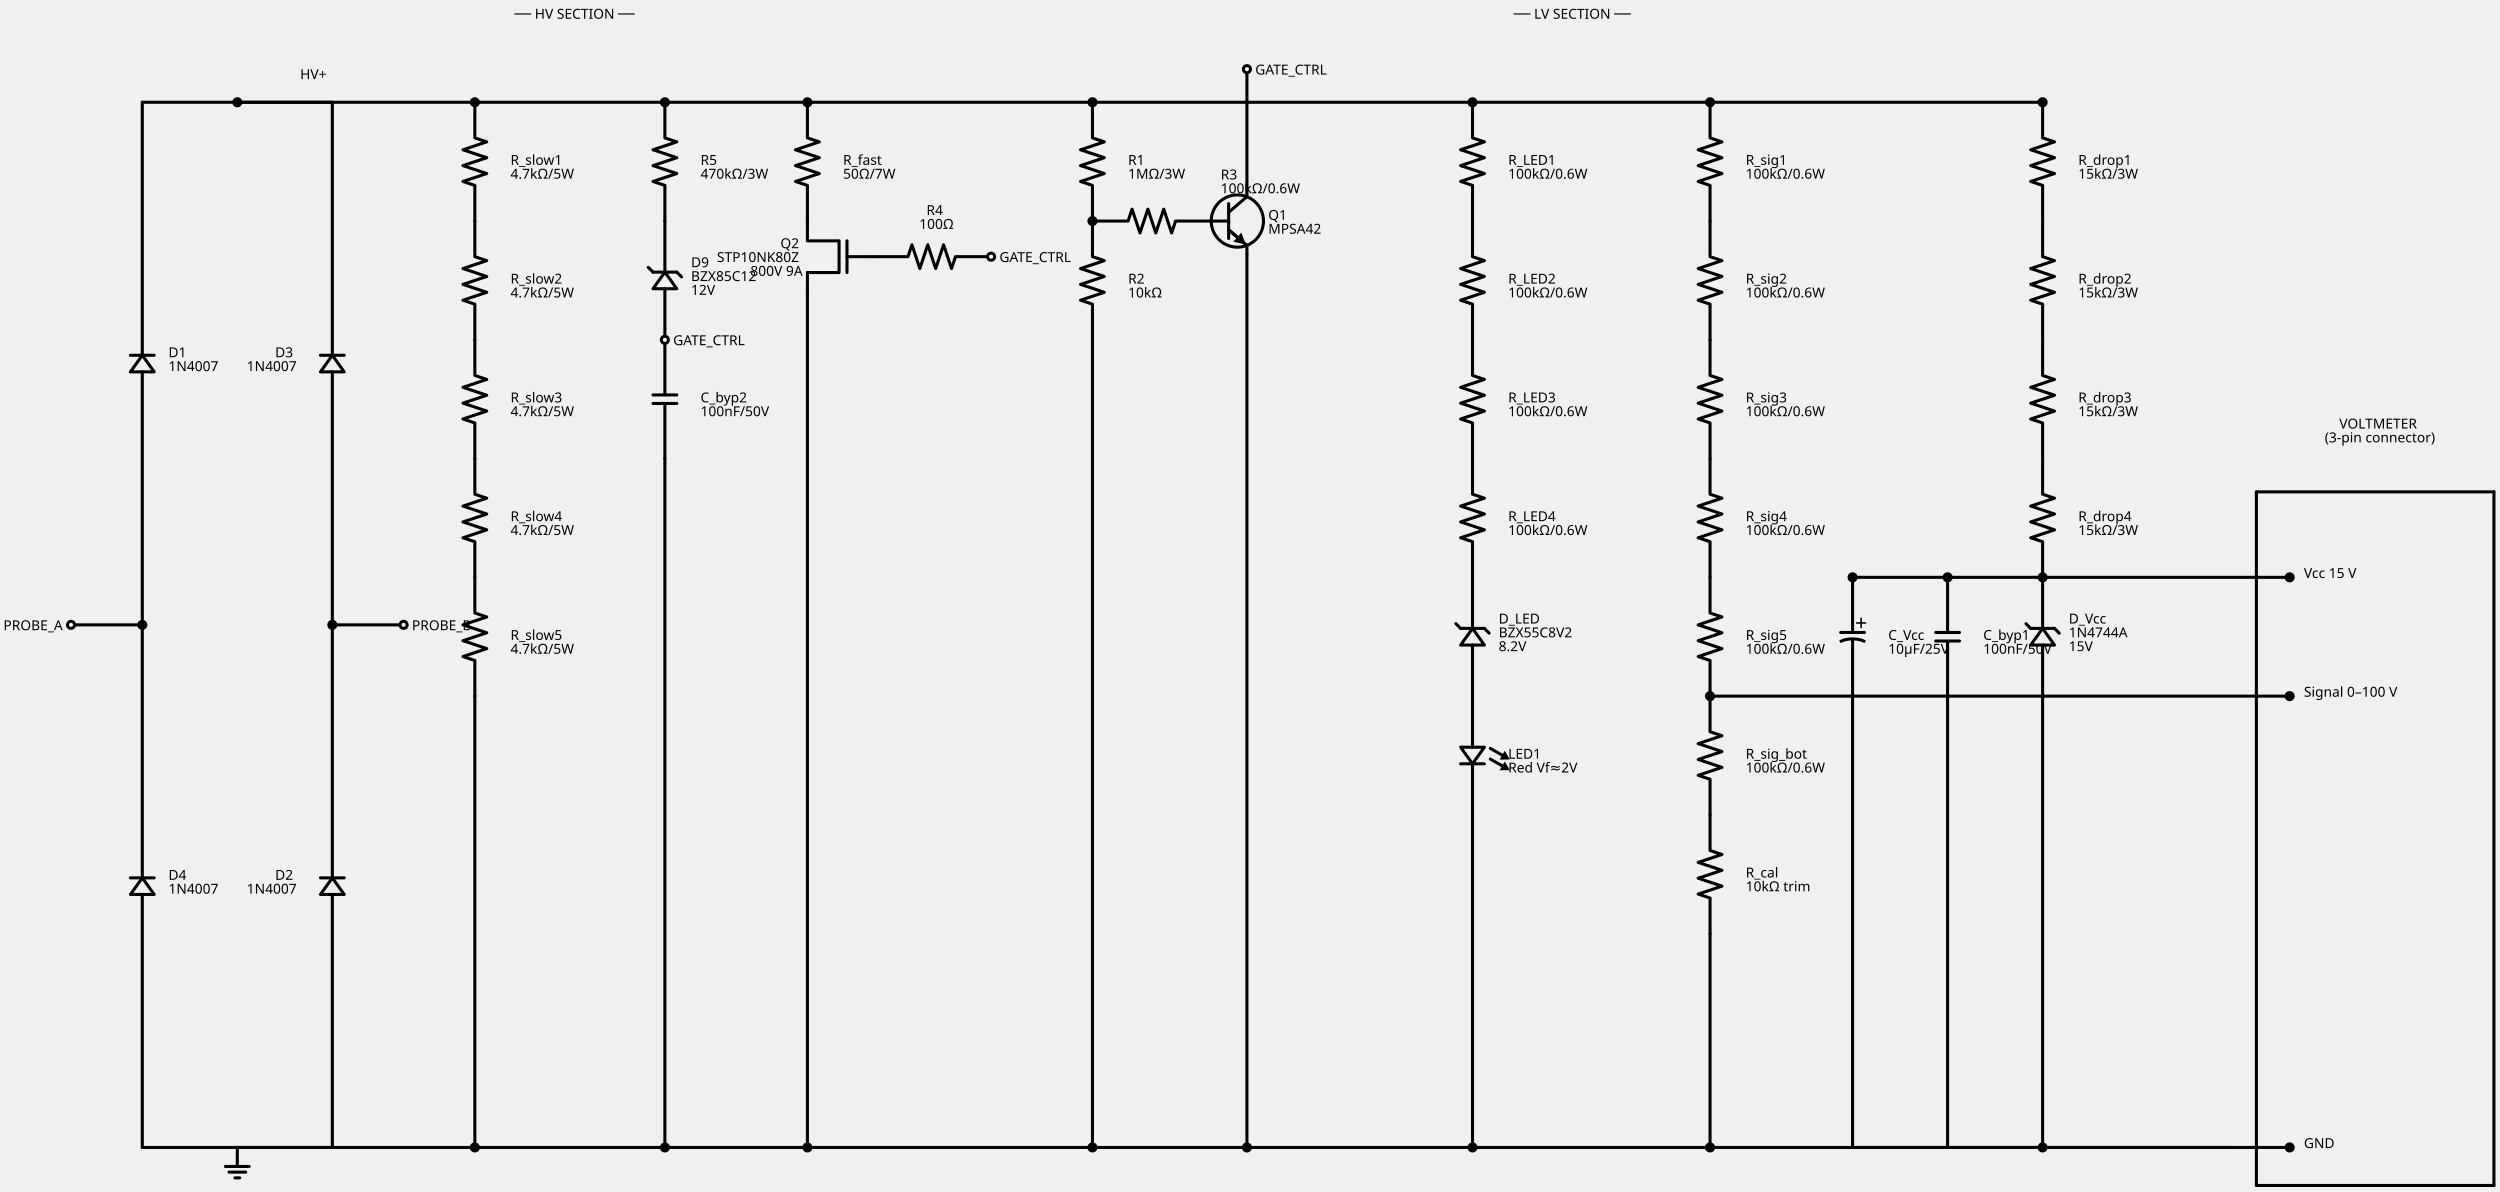
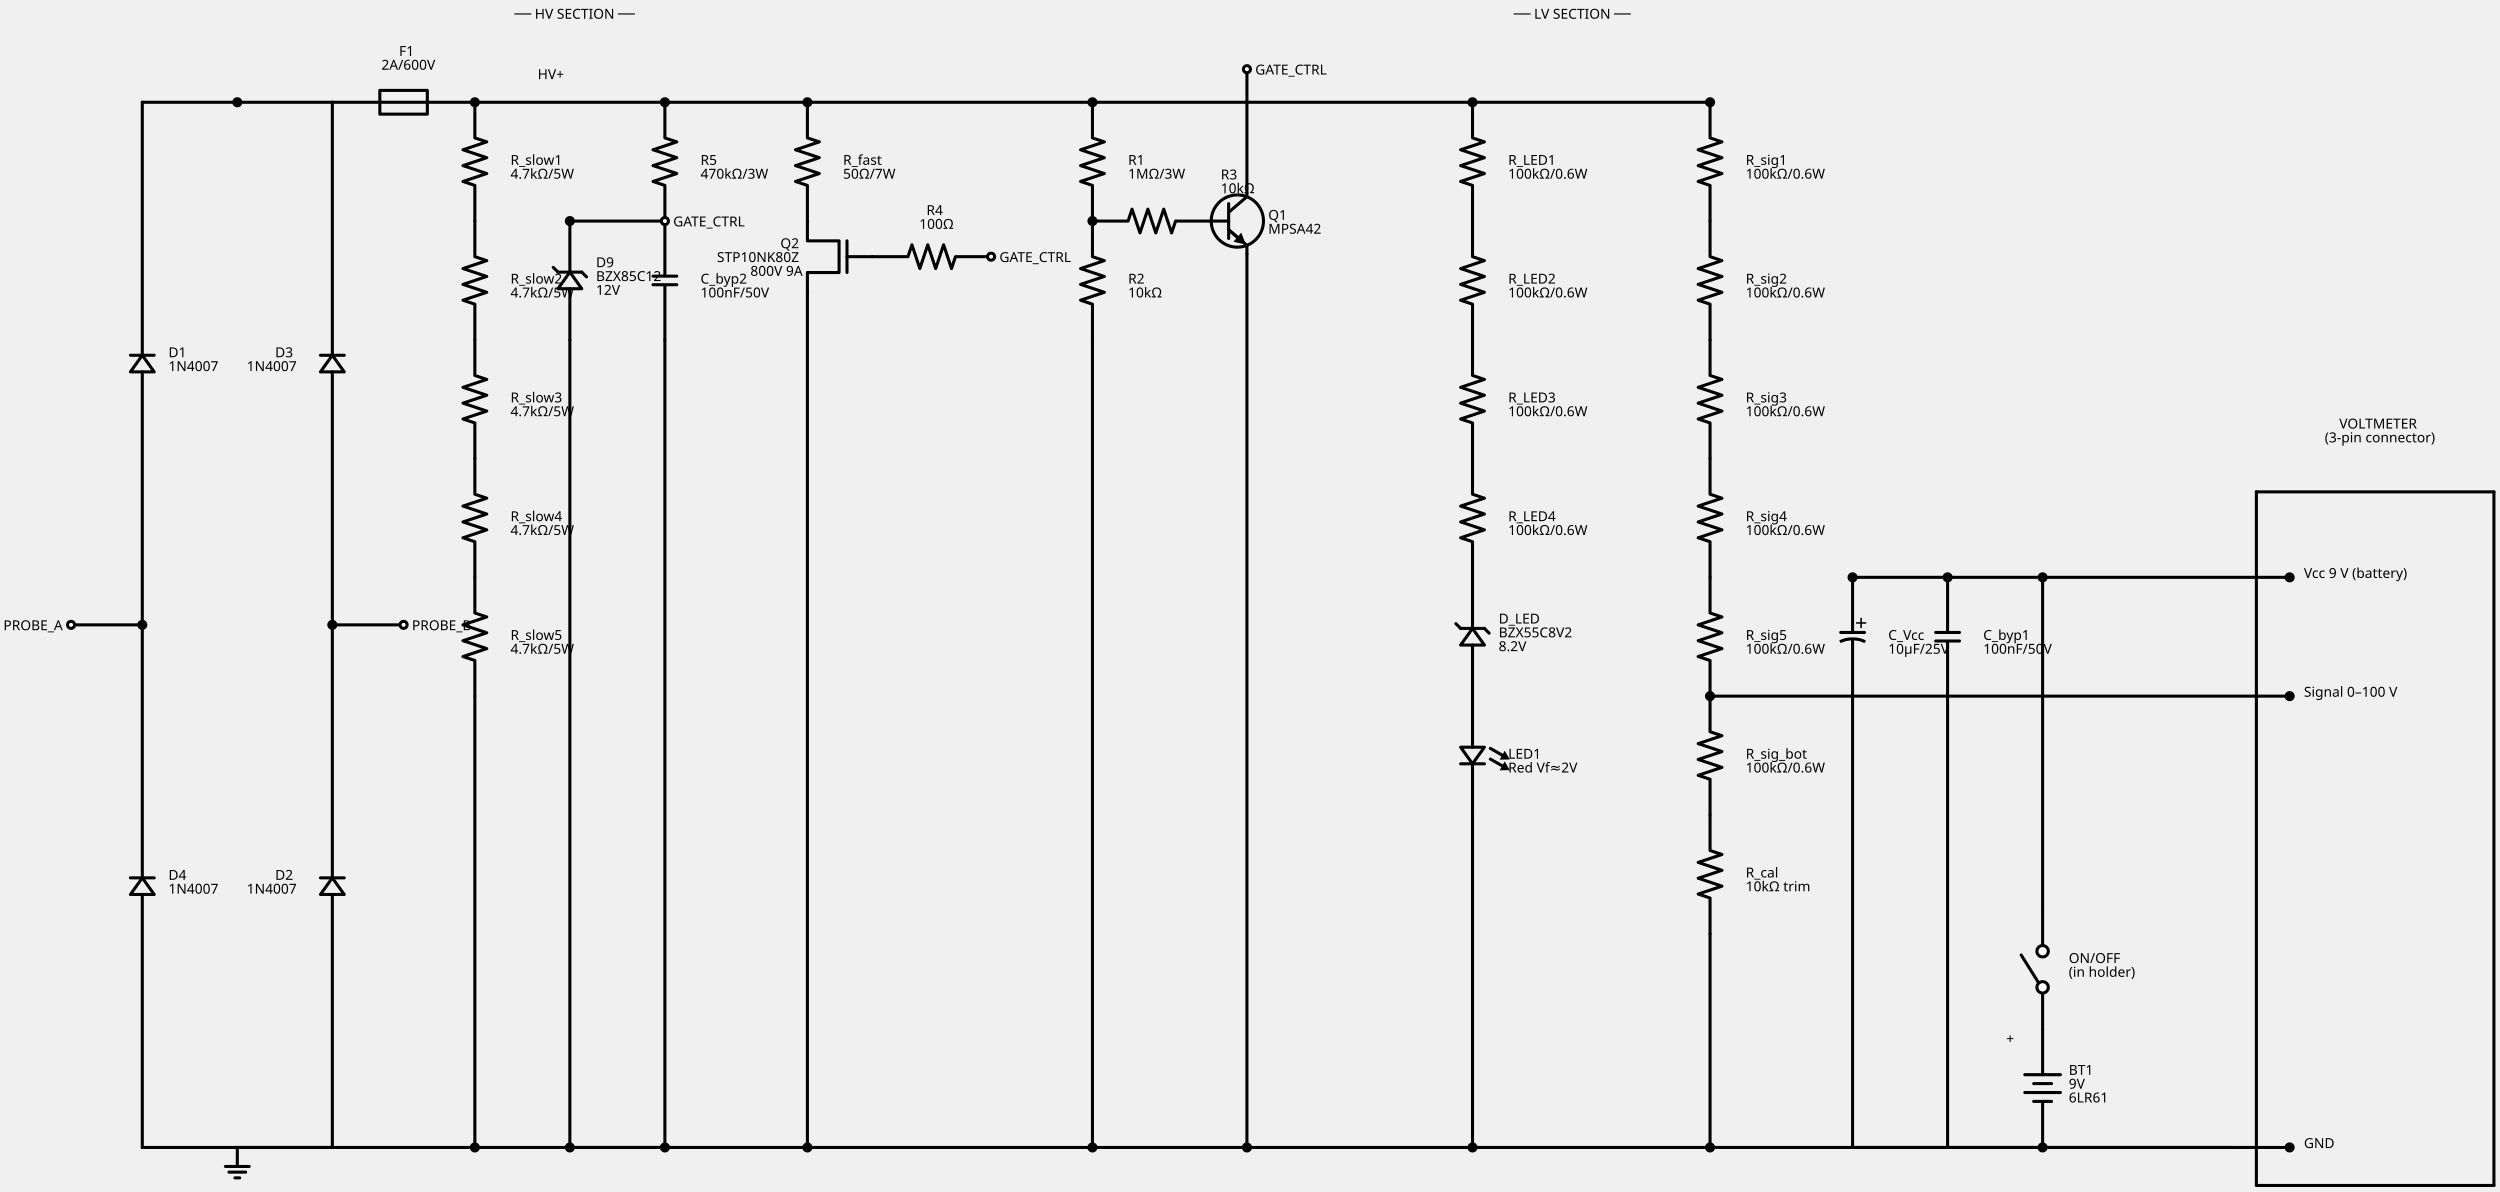
<svg xmlns="http://www.w3.org/2000/svg" xml:lang="en" height="776.494pt" width="1629.21pt" viewBox="-92.734 -747.77 1629.21 776.494">
  <polygon points="-7.74,-164.862 1.0758399665829583e-14,-175.698 7.74,-164.862 " style="stroke:black;fill:none;stroke-width:2.0;stroke-dasharray:-;stroke-linecap:round;stroke-linejoin:round;" />
  <polygon points="-7.74,-505.422 1.0758399665829583e-14,-516.258 7.74,-505.422 " style="stroke:black;fill:none;stroke-width:2.0;stroke-dasharray:-;stroke-linecap:round;stroke-linejoin:round;" />
  <polygon points="116.1,-164.862 123.84,-175.698 131.58,-164.862 " style="stroke:black;fill:none;stroke-width:2.0;stroke-dasharray:-;stroke-linecap:round;stroke-linejoin:round;" />
  <polygon points="116.1,-505.422 123.84,-516.258 131.58,-505.422 " style="stroke:black;fill:none;stroke-width:2.0;stroke-dasharray:-;stroke-linecap:round;stroke-linejoin:round;" />
-   <polygon points="332.82,-559.602 340.56,-570.438 348.3,-559.602 " style="stroke:black;fill:none;stroke-width:2.0;stroke-dasharray:-;stroke-linecap:round;stroke-linejoin:round;" />
+   <polygon points="270.9,-559.602 278.64,-570.438 286.38,-559.602 " style="stroke:black;fill:none;stroke-width:2.0;stroke-dasharray:-;stroke-linecap:round;stroke-linejoin:round;" />
  <circle cx="713.628" cy="-603.72" r="17.028" style="stroke:black;fill:none;stroke-width:2.0;stroke-dasharray:-;" />
  <polygon points="859.14,-327.402 866.88,-338.238 874.62,-327.402 " style="stroke:black;fill:none;stroke-width:2.0;stroke-dasharray:-;stroke-linecap:round;stroke-linejoin:round;" />
  <polygon points="874.62,-260.838 866.88,-250.002 859.14,-260.838 " style="stroke:black;fill:none;stroke-width:2.0;stroke-dasharray:-;stroke-linecap:round;stroke-linejoin:round;" />
-   <polygon points="1230.66,-327.402 1238.4,-338.238 1246.14,-327.402 " style="stroke:black;fill:none;stroke-width:2.0;stroke-dasharray:-;stroke-linecap:round;stroke-linejoin:round;" />
  <path d="M 1106.34 -329.45 a 4.18 9.675 -270 0 1 16.44 0.0" style="stroke:black;fill:none;stroke-width:2.0;stroke-dasharray:-;" />
  <path d="M 0.0,-0.0 L 1.0094886030051547e-14,-164.862 M -7.74,-175.698 L 7.74,-175.698 M 1.0758399665829583e-14,-175.698 L 2.0853285695881132e-14,-340.56" style="stroke:black;fill:none;stroke-width:2.0;stroke-dasharray:-;stroke-linecap:round;stroke-linejoin:round;" />
  <path d="M 0.0,-340.56 L 1.0094886030051547e-14,-505.422 M -7.74,-516.258 L 7.74,-516.258 M 1.0758399665829583e-14,-516.258 L 2.0853285695881132e-14,-681.12" style="stroke:black;fill:none;stroke-width:2.0;stroke-dasharray:-;stroke-linecap:round;stroke-linejoin:round;" />
  <path d="M 123.84,-0.0 L 123.84,-164.862 M 116.1,-175.698 L 131.58,-175.698 M 123.84,-175.698 L 123.84,-340.56" style="stroke:black;fill:none;stroke-width:2.0;stroke-dasharray:-;stroke-linecap:round;stroke-linejoin:round;" />
  <path d="M 123.84,-340.56 L 123.84,-505.422 M 116.1,-516.258 L 131.58,-516.258 M 123.84,-516.258 L 123.84,-681.12" style="stroke:black;fill:none;stroke-width:2.0;stroke-dasharray:-;stroke-linecap:round;stroke-linejoin:round;" />
  <path d="M 0.0,-340.56 L -23.22,-340.56 L -46.44,-340.56" style="stroke:black;fill:none;stroke-width:2.0;stroke-dasharray:-;stroke-linecap:round;stroke-linejoin:round;" />
  <path d="M 123.84,-340.56 L 147.06,-340.56 L 170.28,-340.56" style="stroke:black;fill:none;stroke-width:2.0;stroke-dasharray:-;stroke-linecap:round;stroke-linejoin:round;" />
  <path d="M 0.0,-681.12 L 61.92,-681.12 L 123.84,-681.12" style="stroke:black;fill:none;stroke-width:2.0;stroke-dasharray:-;stroke-linecap:round;stroke-linejoin:round;" />
  <path d="M 0.0,-0.0 L 61.92,-0.0 L 123.84,-0.0" style="stroke:black;fill:none;stroke-width:2.0;stroke-dasharray:-;stroke-linecap:round;stroke-linejoin:round;" />
  <path d="M 61.92,-0.0 L 61.92,12.384 L 54.18,12.384 L 69.66,12.384 M 56.502,16.099 L 67.338,16.099 M 60.372,19.814 L 63.468,19.814" style="stroke:black;fill:none;stroke-width:2.0;stroke-dasharray:-;stroke-linecap:round;stroke-linejoin:round;" />
-   <path d="M 61.92,-681.12 L 650.16,-681.12 L 1238.4,-681.12" style="stroke:black;fill:none;stroke-width:2.0;stroke-dasharray:-;stroke-linecap:round;stroke-linejoin:round;" />
+   <path d="M 123.84,-681.12 L 154.8,-681.12 L 154.8,-688.86 L 185.76,-688.86 L 185.76,-673.38 L 154.8,-673.38 L 154.8,-681.12 M 185.76,-681.12 L 216.72,-681.12" style="stroke:black;fill:none;stroke-width:2.0;stroke-dasharray:-;stroke-linecap:round;stroke-linejoin:round;" />
+   <path d="M 154.8,-681.12 L 185.76,-681.12" style="stroke:black;fill:none;stroke-width:2.0;stroke-dasharray:-;stroke-linecap:round;stroke-linejoin:round;" />
+   <path d="M 216.72,-681.12 L 619.2,-681.12 L 1021.68,-681.12" style="stroke:black;fill:none;stroke-width:2.0;stroke-dasharray:-;stroke-linecap:round;stroke-linejoin:round;" />
  <path d="M 61.92,-0.0 L 712.08,-0.0 L 1362.24,-0.0" style="stroke:black;fill:none;stroke-width:2.0;stroke-dasharray:-;stroke-linecap:round;stroke-linejoin:round;" />
  <path d="M 216.72,-681.12 L 216.72,-657.9 L 224.46,-655.32 L 208.98,-650.16 L 224.46,-645.0 L 208.98,-639.84 L 224.46,-634.68 L 208.98,-629.52 L 216.72,-626.94 L 216.72,-603.72" style="stroke:black;fill:none;stroke-width:2.0;stroke-dasharray:-;stroke-linecap:round;stroke-linejoin:round;" />
  <path d="M 216.72,-603.72 L 216.72,-580.5 L 224.46,-577.92 L 208.98,-572.76 L 224.46,-567.6 L 208.98,-562.44 L 224.46,-557.28 L 208.98,-552.12 L 216.72,-549.54 L 216.72,-526.32" style="stroke:black;fill:none;stroke-width:2.0;stroke-dasharray:-;stroke-linecap:round;stroke-linejoin:round;" />
  <path d="M 216.72,-526.32 L 216.72,-503.1 L 224.46,-500.52 L 208.98,-495.36 L 224.46,-490.2 L 208.98,-485.04 L 224.46,-479.88 L 208.98,-474.72 L 216.72,-472.14 L 216.72,-448.92" style="stroke:black;fill:none;stroke-width:2.0;stroke-dasharray:-;stroke-linecap:round;stroke-linejoin:round;" />
  <path d="M 216.72,-448.92 L 216.72,-425.7 L 224.46,-423.12 L 208.98,-417.96 L 224.46,-412.8 L 208.98,-407.64 L 224.46,-402.48 L 208.98,-397.32 L 216.72,-394.74 L 216.72,-371.52" style="stroke:black;fill:none;stroke-width:2.0;stroke-dasharray:-;stroke-linecap:round;stroke-linejoin:round;" />
  <path d="M 216.72,-371.52 L 216.72,-348.3 L 224.46,-345.72 L 208.98,-340.56 L 224.46,-335.4 L 208.98,-330.24 L 224.46,-325.08 L 208.98,-319.92 L 216.72,-317.34 L 216.72,-294.12" style="stroke:black;fill:none;stroke-width:2.0;stroke-dasharray:-;stroke-linecap:round;stroke-linejoin:round;" />
  <path d="M 216.72,-294.12 L 216.72,-147.06 L 216.72,-0.0" style="stroke:black;fill:none;stroke-width:2.0;stroke-dasharray:-;stroke-linecap:round;stroke-linejoin:round;" />
  <path d="M 340.56,-681.12 L 340.56,-657.9 L 348.3,-655.32 L 332.82,-650.16 L 348.3,-645.0 L 332.82,-639.84 L 348.3,-634.68 L 332.82,-629.52 L 340.56,-626.94 L 340.56,-603.72" style="stroke:black;fill:none;stroke-width:2.0;stroke-dasharray:-;stroke-linecap:round;stroke-linejoin:round;" />
-   <path d="M 340.56,-526.32 L 340.56,-559.602 M 332.82,-570.438 L 348.3,-570.438 M 340.56,-570.438 L 340.56,-603.72" style="stroke:black;fill:none;stroke-width:2.0;stroke-dasharray:-;stroke-linecap:round;stroke-linejoin:round;" />
-   <path d="M 332.82,-570.438 L 329.724,-573.534" style="stroke:black;fill:none;stroke-width:2.0;stroke-dasharray:-;stroke-linecap:round;stroke-linejoin:round;" />
-   <path d="M 348.3,-570.438 L 351.396,-567.342" style="stroke:black;fill:none;stroke-width:2.0;stroke-dasharray:-;stroke-linecap:round;stroke-linejoin:round;" />
-   <path d="M 340.56,-526.32 L 340.56,-490.406 M 348.3,-490.406 L 332.82,-490.406 M 348.3,-484.834 L 332.82,-484.834 M 340.56,-484.834 L 340.56,-448.92" style="stroke:black;fill:none;stroke-width:2.0;stroke-dasharray:-;stroke-linecap:round;stroke-linejoin:round;" />
-   <path d="M 340.56,-448.92 L 340.56,-224.46 L 340.56,-0.0" style="stroke:black;fill:none;stroke-width:2.0;stroke-dasharray:-;stroke-linecap:round;stroke-linejoin:round;" />
+   <path d="M 340.56,-603.72 L 309.6,-603.72 L 278.64,-603.72" style="stroke:black;fill:none;stroke-width:2.0;stroke-dasharray:-;stroke-linecap:round;stroke-linejoin:round;" />
+   <path d="M 278.64,-526.32 L 278.64,-559.602 M 270.9,-570.438 L 286.38,-570.438 M 278.64,-570.438 L 278.64,-603.72" style="stroke:black;fill:none;stroke-width:2.0;stroke-dasharray:-;stroke-linecap:round;stroke-linejoin:round;" />
+   <path d="M 270.9,-570.438 L 267.804,-573.534" style="stroke:black;fill:none;stroke-width:2.0;stroke-dasharray:-;stroke-linecap:round;stroke-linejoin:round;" />
+   <path d="M 286.38,-570.438 L 289.476,-567.342" style="stroke:black;fill:none;stroke-width:2.0;stroke-dasharray:-;stroke-linecap:round;stroke-linejoin:round;" />
+   <path d="M 278.64,-526.32 L 278.64,-263.16 L 278.64,-0.0" style="stroke:black;fill:none;stroke-width:2.0;stroke-dasharray:-;stroke-linecap:round;stroke-linejoin:round;" />
+   <path d="M 340.56,-603.72 L 340.56,-567.806 M 348.3,-567.806 L 332.82,-567.806 M 348.3,-562.234 L 332.82,-562.234 M 340.56,-562.234 L 340.56,-526.32" style="stroke:black;fill:none;stroke-width:2.0;stroke-dasharray:-;stroke-linecap:round;stroke-linejoin:round;" />
+   <path d="M 340.56,-526.32 L 340.56,-263.16 L 340.56,-0.0" style="stroke:black;fill:none;stroke-width:2.0;stroke-dasharray:-;stroke-linecap:round;stroke-linejoin:round;" />
+   <path d="M 278.64,-0.0 L 309.6,-0.0 L 340.56,-0.0" style="stroke:black;fill:none;stroke-width:2.0;stroke-dasharray:-;stroke-linecap:round;stroke-linejoin:round;" />
  <path d="M 433.44,-681.12 L 433.44,-657.9 L 441.18,-655.32 L 425.7,-650.16 L 441.18,-645.0 L 425.7,-639.84 L 441.18,-634.68 L 425.7,-629.52 L 433.44,-626.94 L 433.44,-603.72" style="stroke:black;fill:none;stroke-width:2.0;stroke-dasharray:-;stroke-linecap:round;stroke-linejoin:round;" />
  <path d="M 433.44,-603.72 L 433.44,-590.82 L 454.08,-590.82 L 454.08,-570.18 L 433.44,-570.18 L 433.44,-557.28" style="stroke:black;fill:none;stroke-width:2.0;stroke-dasharray:-;stroke-linecap:round;stroke-linejoin:round;" />
  <path d="M 459.24,-590.82 L 459.24,-570.18" style="stroke:black;fill:none;stroke-width:2.0;stroke-dasharray:-;stroke-linecap:round;stroke-linejoin:round;" />
  <path d="M 459.24,-580.5 L 475.752,-580.5" style="stroke:black;fill:none;stroke-width:2.0;stroke-dasharray:-;stroke-linecap:round;stroke-linejoin:round;" />
  <path d="M 433.44,-557.28 L 433.44,-278.64 L 433.44,-0.0" style="stroke:black;fill:none;stroke-width:2.0;stroke-dasharray:-;stroke-linecap:round;stroke-linejoin:round;" />
  <path d="M 475.752,-580.5 L 498.972,-580.5 L 501.552,-588.24 L 506.712,-572.76 L 511.872,-588.24 L 517.032,-572.76 L 522.192,-588.24 L 527.352,-572.76 L 529.932,-580.5 L 553.152,-580.5" style="stroke:black;fill:none;stroke-width:2.0;stroke-dasharray:-;stroke-linecap:round;stroke-linejoin:round;" />
  <path d="M 619.2,-681.12 L 619.2,-657.9 L 626.94,-655.32 L 611.46,-650.16 L 626.94,-645.0 L 611.46,-639.84 L 626.94,-634.68 L 611.46,-629.52 L 619.2,-626.94 L 619.2,-603.72" style="stroke:black;fill:none;stroke-width:2.0;stroke-dasharray:-;stroke-linecap:round;stroke-linejoin:round;" />
  <path d="M 619.2,-603.72 L 619.2,-580.5 L 626.94,-577.92 L 611.46,-572.76 L 626.94,-567.6 L 611.46,-562.44 L 626.94,-557.28 L 611.46,-552.12 L 619.2,-549.54 L 619.2,-526.32" style="stroke:black;fill:none;stroke-width:2.0;stroke-dasharray:-;stroke-linecap:round;stroke-linejoin:round;" />
  <path d="M 619.2,-526.32 L 619.2,-263.16 L 619.2,-0.0" style="stroke:black;fill:none;stroke-width:2.0;stroke-dasharray:-;stroke-linecap:round;stroke-linejoin:round;" />
  <path d="M 619.2,-603.72 L 642.42,-603.72 L 645.0,-611.46 L 650.16,-595.98 L 655.32,-611.46 L 660.48,-595.98 L 665.64,-611.46 L 670.8,-595.98 L 673.38,-603.72 L 696.6,-603.72" style="stroke:black;fill:none;stroke-width:2.0;stroke-dasharray:-;stroke-linecap:round;stroke-linejoin:round;" />
  <path d="M 696.6,-603.72 L 707.952,-603.72" style="stroke:black;fill:none;stroke-width:2.0;stroke-dasharray:-;stroke-linecap:round;stroke-linejoin:round;" />
  <path d="M 707.952,-615.072 L 707.952,-592.368" style="stroke:black;fill:none;stroke-width:2.0;stroke-dasharray:-;stroke-linecap:round;stroke-linejoin:round;" />
  <path d="M 707.952,-609.396 L 719.872,-619.613 L 719.872,-625.289" style="stroke:black;fill:none;stroke-width:2.0;stroke-dasharray:-;stroke-linecap:round;stroke-linejoin:round;" />
  <path d="M 707.952,-598.044 L 719.872,-587.827 L 719.872,-582.151" style="stroke:black;fill:none;stroke-width:2.0;stroke-dasharray:-;stroke-linecap:round;stroke-linejoin:round;" />
  <path d="M 707.952,-598.044 L 713.995,-592.864" style="stroke:black;fill:none;stroke-width:2.0;stroke-dasharray:-;stroke-linecap:round;stroke-linejoin:round;" />
  <path d="M 718.353 -589.129 L 711.98 -590.514 L 716.01 -595.215 Z" style="stroke:black;fill:black;stroke-linecap:butt;stroke-linejoin:miter;" />
  <path d="M 719.872,-582.151 L 719.872,-291.076 L 719.872,-0.0" style="stroke:black;fill:none;stroke-width:2.0;stroke-dasharray:-;stroke-linecap:round;stroke-linejoin:round;" />
  <path d="M 719.872,-625.289 L 719.872,-663.989 L 719.872,-702.689" style="stroke:black;fill:none;stroke-width:2.0;stroke-dasharray:-;stroke-linecap:round;stroke-linejoin:round;" />
  <path d="M 866.88,-681.12 L 866.88,-657.9 L 874.62,-655.32 L 859.14,-650.16 L 874.62,-645.0 L 859.14,-639.84 L 874.62,-634.68 L 859.14,-629.52 L 866.88,-626.94 L 866.88,-603.72" style="stroke:black;fill:none;stroke-width:2.0;stroke-dasharray:-;stroke-linecap:round;stroke-linejoin:round;" />
  <path d="M 866.88,-603.72 L 866.88,-580.5 L 874.62,-577.92 L 859.14,-572.76 L 874.62,-567.6 L 859.14,-562.44 L 874.62,-557.28 L 859.14,-552.12 L 866.88,-549.54 L 866.88,-526.32" style="stroke:black;fill:none;stroke-width:2.0;stroke-dasharray:-;stroke-linecap:round;stroke-linejoin:round;" />
  <path d="M 866.88,-526.32 L 866.88,-503.1 L 874.62,-500.52 L 859.14,-495.36 L 874.62,-490.2 L 859.14,-485.04 L 874.62,-479.88 L 859.14,-474.72 L 866.88,-472.14 L 866.88,-448.92" style="stroke:black;fill:none;stroke-width:2.0;stroke-dasharray:-;stroke-linecap:round;stroke-linejoin:round;" />
  <path d="M 866.88,-448.92 L 866.88,-425.7 L 874.62,-423.12 L 859.14,-417.96 L 874.62,-412.8 L 859.14,-407.64 L 874.62,-402.48 L 859.14,-397.32 L 866.88,-394.74 L 866.88,-371.52" style="stroke:black;fill:none;stroke-width:2.0;stroke-dasharray:-;stroke-linecap:round;stroke-linejoin:round;" />
  <path d="M 866.88,-294.12 L 866.88,-327.402 M 859.14,-338.238 L 874.62,-338.238 M 866.88,-338.238 L 866.88,-371.52" style="stroke:black;fill:none;stroke-width:2.0;stroke-dasharray:-;stroke-linecap:round;stroke-linejoin:round;" />
  <path d="M 859.14,-338.238 L 856.044,-341.334" style="stroke:black;fill:none;stroke-width:2.0;stroke-dasharray:-;stroke-linecap:round;stroke-linejoin:round;" />
  <path d="M 874.62,-338.238 L 877.716,-335.142" style="stroke:black;fill:none;stroke-width:2.0;stroke-dasharray:-;stroke-linecap:round;stroke-linejoin:round;" />
  <path d="M 866.88,-294.12 L 866.88,-260.838 M 874.62,-250.002 L 859.14,-250.002 M 866.88,-250.002 L 866.88,-216.72" style="stroke:black;fill:none;stroke-width:2.0;stroke-dasharray:-;stroke-linecap:round;stroke-linejoin:round;" />
  <path d="M 878.49,-253.098 L 886.659,-248.43" style="stroke:black;fill:none;stroke-width:2.0;stroke-dasharray:-;stroke-linecap:round;stroke-linejoin:round;" />
  <path d="M 890.299 -246.35 L 885.43 -246.28 L 887.888 -250.581 Z" style="stroke:black;fill:black;stroke-linecap:butt;stroke-linejoin:miter;" />
  <path d="M 878.49,-260.064 L 886.659,-255.396" style="stroke:black;fill:none;stroke-width:2.0;stroke-dasharray:-;stroke-linecap:round;stroke-linejoin:round;" />
  <path d="M 890.299 -253.316 L 885.43 -253.246 L 887.888 -257.547 Z" style="stroke:black;fill:black;stroke-linecap:butt;stroke-linejoin:miter;" />
  <path d="M 866.88,-216.72 L 866.88,-108.36 L 866.88,-0.0" style="stroke:black;fill:none;stroke-width:2.0;stroke-dasharray:-;stroke-linecap:round;stroke-linejoin:round;" />
  <path d="M 1021.68,-681.12 L 1021.68,-657.9 L 1029.42,-655.32 L 1013.94,-650.16 L 1029.42,-645.0 L 1013.94,-639.84 L 1029.42,-634.68 L 1013.94,-629.52 L 1021.68,-626.94 L 1021.68,-603.72" style="stroke:black;fill:none;stroke-width:2.0;stroke-dasharray:-;stroke-linecap:round;stroke-linejoin:round;" />
  <path d="M 1021.68,-603.72 L 1021.68,-580.5 L 1029.42,-577.92 L 1013.94,-572.76 L 1029.42,-567.6 L 1013.94,-562.44 L 1029.42,-557.28 L 1013.94,-552.12 L 1021.68,-549.54 L 1021.68,-526.32" style="stroke:black;fill:none;stroke-width:2.0;stroke-dasharray:-;stroke-linecap:round;stroke-linejoin:round;" />
  <path d="M 1021.68,-526.32 L 1021.68,-503.1 L 1029.42,-500.52 L 1013.94,-495.36 L 1029.42,-490.2 L 1013.94,-485.04 L 1029.42,-479.88 L 1013.94,-474.72 L 1021.68,-472.14 L 1021.68,-448.92" style="stroke:black;fill:none;stroke-width:2.0;stroke-dasharray:-;stroke-linecap:round;stroke-linejoin:round;" />
  <path d="M 1021.68,-448.92 L 1021.68,-425.7 L 1029.42,-423.12 L 1013.94,-417.96 L 1029.42,-412.8 L 1013.94,-407.64 L 1029.42,-402.48 L 1013.94,-397.32 L 1021.68,-394.74 L 1021.68,-371.52" style="stroke:black;fill:none;stroke-width:2.0;stroke-dasharray:-;stroke-linecap:round;stroke-linejoin:round;" />
  <path d="M 1021.68,-371.52 L 1021.68,-348.3 L 1029.42,-345.72 L 1013.94,-340.56 L 1029.42,-335.4 L 1013.94,-330.24 L 1029.42,-325.08 L 1013.94,-319.92 L 1021.68,-317.34 L 1021.68,-294.12" style="stroke:black;fill:none;stroke-width:2.0;stroke-dasharray:-;stroke-linecap:round;stroke-linejoin:round;" />
  <path d="M 1021.68,-294.12 L 1021.68,-270.9 L 1029.42,-268.32 L 1013.94,-263.16 L 1029.42,-258.0 L 1013.94,-252.84 L 1029.42,-247.68 L 1013.94,-242.52 L 1021.68,-239.94 L 1021.68,-216.72" style="stroke:black;fill:none;stroke-width:2.0;stroke-dasharray:-;stroke-linecap:round;stroke-linejoin:round;" />
  <path d="M 1021.68,-216.72 L 1021.68,-193.5 L 1029.42,-190.92 L 1013.94,-185.76 L 1029.42,-180.6 L 1013.94,-175.44 L 1029.42,-170.28 L 1013.94,-165.12 L 1021.68,-162.54 L 1021.68,-139.32" style="stroke:black;fill:none;stroke-width:2.0;stroke-dasharray:-;stroke-linecap:round;stroke-linejoin:round;" />
  <path d="M 1021.68,-139.32 L 1021.68,-69.66 L 1021.68,-0.0" style="stroke:black;fill:none;stroke-width:2.0;stroke-dasharray:-;stroke-linecap:round;stroke-linejoin:round;" />
-   <path d="M 1238.4,-681.12 L 1238.4,-657.9 L 1246.14,-655.32 L 1230.66,-650.16 L 1246.14,-645.0 L 1230.66,-639.84 L 1246.14,-634.68 L 1230.66,-629.52 L 1238.4,-626.94 L 1238.4,-603.72" style="stroke:black;fill:none;stroke-width:2.0;stroke-dasharray:-;stroke-linecap:round;stroke-linejoin:round;" />
-   <path d="M 1238.4,-603.72 L 1238.4,-580.5 L 1246.14,-577.92 L 1230.66,-572.76 L 1246.14,-567.6 L 1230.66,-562.44 L 1246.14,-557.28 L 1230.66,-552.12 L 1238.4,-549.54 L 1238.4,-526.32" style="stroke:black;fill:none;stroke-width:2.0;stroke-dasharray:-;stroke-linecap:round;stroke-linejoin:round;" />
-   <path d="M 1238.4,-526.32 L 1238.4,-503.1 L 1246.14,-500.52 L 1230.66,-495.36 L 1246.14,-490.2 L 1230.66,-485.04 L 1246.14,-479.88 L 1230.66,-474.72 L 1238.4,-472.14 L 1238.4,-448.92" style="stroke:black;fill:none;stroke-width:2.0;stroke-dasharray:-;stroke-linecap:round;stroke-linejoin:round;" />
-   <path d="M 1238.4,-448.92 L 1238.4,-425.7 L 1246.14,-423.12 L 1230.66,-417.96 L 1246.14,-412.8 L 1230.66,-407.64 L 1246.14,-402.48 L 1230.66,-397.32 L 1238.4,-394.74 L 1238.4,-371.52" style="stroke:black;fill:none;stroke-width:2.0;stroke-dasharray:-;stroke-linecap:round;stroke-linejoin:round;" />
-   <path d="M 1238.4,-294.12 L 1238.4,-327.402 M 1230.66,-338.238 L 1246.14,-338.238 M 1238.4,-338.238 L 1238.4,-371.52" style="stroke:black;fill:none;stroke-width:2.0;stroke-dasharray:-;stroke-linecap:round;stroke-linejoin:round;" />
-   <path d="M 1230.66,-338.238 L 1227.564,-341.334" style="stroke:black;fill:none;stroke-width:2.0;stroke-dasharray:-;stroke-linecap:round;stroke-linejoin:round;" />
-   <path d="M 1246.14,-338.238 L 1249.236,-335.142" style="stroke:black;fill:none;stroke-width:2.0;stroke-dasharray:-;stroke-linecap:round;stroke-linejoin:round;" />
-   <path d="M 1238.4,-294.12 L 1238.4,-147.06 L 1238.4,-0.0" style="stroke:black;fill:none;stroke-width:2.0;stroke-dasharray:-;stroke-linecap:round;stroke-linejoin:round;" />
+   <path d="M 1238.4,-0.0 L 1238.4,-29.992 M 1238.4,-47.407 L 1238.4,-77.4" style="stroke:black;fill:none;stroke-width:2.0;stroke-dasharray:-;stroke-linecap:round;stroke-linejoin:round;" />
+   <path d="M 1250.01,-47.407 L 1226.79,-47.407" style="stroke:black;fill:none;stroke-width:2.0;stroke-dasharray:-;stroke-linecap:round;stroke-linejoin:round;" />
+   <path d="M 1244.205,-41.602 L 1232.595,-41.602" style="stroke:black;fill:none;stroke-width:2.0;stroke-dasharray:-;stroke-linecap:round;stroke-linejoin:round;" />
+   <path d="M 1250.01,-35.797 L 1226.79,-35.797" style="stroke:black;fill:none;stroke-width:2.0;stroke-dasharray:-;stroke-linecap:round;stroke-linejoin:round;" />
+   <path d="M 1244.205,-29.992 L 1232.595,-29.992" style="stroke:black;fill:none;stroke-width:2.0;stroke-dasharray:-;stroke-linecap:round;stroke-linejoin:round;" />
+   <path d="M 1238.4,-77.4 L 1238.4,-100.62 M 1235.304,-108.05 L 1224.468,-125.388 M 1238.4,-131.58 L 1238.4,-154.8" style="stroke:black;fill:none;stroke-width:2.0;stroke-dasharray:-;stroke-linecap:round;stroke-linejoin:round;" />
+   <path d="M 1238.4,-154.8 L 1238.4,-263.16 L 1238.4,-371.52" style="stroke:black;fill:none;stroke-width:2.0;stroke-dasharray:-;stroke-linecap:round;stroke-linejoin:round;" />
  <path d="M 1238.4,-371.52 L 1176.48,-371.52 L 1114.56,-371.52" style="stroke:black;fill:none;stroke-width:2.0;stroke-dasharray:-;stroke-linecap:round;stroke-linejoin:round;" />
  <path d="M 1114.56,-371.52 L 1114.56,-335.606 M 1122.3,-335.606 L 1106.82,-335.606 M 1114.56,-330.034 L 1114.56,-294.12" style="stroke:black;fill:none;stroke-width:2.0;stroke-dasharray:-;stroke-linecap:round;stroke-linejoin:round;" />
  <path d="M 1114.56,-294.12 L 1114.56,-147.06 L 1114.56,-0.0" style="stroke:black;fill:none;stroke-width:2.0;stroke-dasharray:-;stroke-linecap:round;stroke-linejoin:round;" />
  <path d="M 1176.48,-371.52 L 1176.48,-335.606 M 1184.22,-335.606 L 1168.74,-335.606 M 1184.22,-330.034 L 1168.74,-330.034 M 1176.48,-330.034 L 1176.48,-294.12" style="stroke:black;fill:none;stroke-width:2.0;stroke-dasharray:-;stroke-linecap:round;stroke-linejoin:round;" />
  <path d="M 1176.48,-294.12 L 1176.48,-147.06 L 1176.48,-0.0" style="stroke:black;fill:none;stroke-width:2.0;stroke-dasharray:-;stroke-linecap:round;stroke-linejoin:round;" />
  <path d="M 1114.56,-0.0 L 1176.48,-0.0 L 1238.4,-0.0" style="stroke:black;fill:none;stroke-width:2.0;stroke-dasharray:-;stroke-linecap:round;stroke-linejoin:round;" />
  <path d="M 1021.68,-294.12 L 1199.7,-294.12 L 1377.72,-294.12" style="stroke:black;fill:none;stroke-width:2.0;stroke-dasharray:-;stroke-linecap:round;stroke-linejoin:round;" />
  <path d="M 1238.4,-371.52 L 1308.06,-371.52 L 1377.72,-371.52" style="stroke:black;fill:none;stroke-width:2.0;stroke-dasharray:-;stroke-linecap:round;stroke-linejoin:round;" />
  <path d="M 1238.4,-0.0 L 1308.06,-0.0 L 1377.72,-0.0" style="stroke:black;fill:none;stroke-width:2.0;stroke-dasharray:-;stroke-linecap:round;stroke-linejoin:round;" />
  <path d="M 1377.72,-427.248 L 1455.12,-427.248 L 1532.52,-427.248" style="stroke:black;fill:none;stroke-width:2.0;stroke-dasharray:-;stroke-linecap:round;stroke-linejoin:round;" />
  <path d="M 1532.52,-427.248 L 1532.52,-201.24 L 1532.52,24.768" style="stroke:black;fill:none;stroke-width:2.0;stroke-dasharray:-;stroke-linecap:round;stroke-linejoin:round;" />
  <path d="M 1532.52,24.768 L 1455.12,24.768 L 1377.72,24.768" style="stroke:black;fill:none;stroke-width:2.0;stroke-dasharray:-;stroke-linecap:round;stroke-linejoin:round;" />
  <path d="M 1377.72,24.768 L 1377.72,-201.24 L 1377.72,-427.248" style="stroke:black;fill:none;stroke-width:2.0;stroke-dasharray:-;stroke-linecap:round;stroke-linejoin:round;" />
  <path d="M 1377.72,-0.0 L 1388.556,-0.0 L 1399.392,-0.0" style="stroke:black;fill:none;stroke-width:2.0;stroke-dasharray:-;stroke-linecap:round;stroke-linejoin:round;" />
  <path d="M 1377.72,-294.12 L 1388.556,-294.12 L 1399.392,-294.12" style="stroke:black;fill:none;stroke-width:2.0;stroke-dasharray:-;stroke-linecap:round;stroke-linejoin:round;" />
  <path d="M 1377.72,-371.52 L 1388.556,-371.52 L 1399.392,-371.52" style="stroke:black;fill:none;stroke-width:2.0;stroke-dasharray:-;stroke-linecap:round;stroke-linejoin:round;" />
  <text x="17.028" y="-186.876" dominant-baseline="central" fill="black" font-size="9" font-family="sans" text-anchor="start">
    <tspan x="17.028" dy="9">D4</tspan>
    <tspan x="17.028" dy="9">1N4007</tspan>
  </text>
  <text x="17.028" y="-527.436" dominant-baseline="central" fill="black" font-size="9" font-family="sans" text-anchor="start">
    <tspan x="17.028" dy="9">D1</tspan>
    <tspan x="17.028" dy="9">1N4007</tspan>
  </text>
  <text x="100.62" y="-186.876" dominant-baseline="central" fill="black" font-size="9" font-family="sans" text-anchor="end">
    <tspan x="100.62" dy="9">D2</tspan>
    <tspan x="100.62" dy="9">1N4007</tspan>
  </text>
  <text x="100.62" y="-527.436" dominant-baseline="central" fill="black" font-size="9" font-family="sans" text-anchor="end">
    <tspan x="100.62" dy="9">D3</tspan>
    <tspan x="100.62" dy="9">1N4007</tspan>
  </text>
-   <text x="111.456" y="-708.696" dominant-baseline="central" fill="black" font-size="9" font-family="sans" text-anchor="middle">
-     <tspan x="111.456" dy="9">HV+</tspan>
+   <text x="173.376" y="-717.696" dominant-baseline="ideographic" fill="black" font-size="9" font-family="sans" text-anchor="middle">
+     <tspan x="173.376" dy="9">F1</tspan>
+     <tspan x="173.376" dy="9">2A/600V</tspan>
+   </text>
+   <text x="266.256" y="-708.696" dominant-baseline="central" fill="black" font-size="9" font-family="sans" text-anchor="middle">
+     <tspan x="266.256" dy="9">HV+</tspan>
  </text>
  <text x="281.736" y="-748.944" dominant-baseline="central" fill="black" font-size="9" font-family="sans" text-anchor="middle">
    <tspan x="281.736" dy="9">── HV SECTION ──</tspan>
  </text>
  <text x="931.896" y="-748.944" dominant-baseline="central" fill="black" font-size="9" font-family="sans" text-anchor="middle">
    <tspan x="931.896" dy="9">── LV SECTION ──</tspan>
  </text>
  <text x="239.94" y="-652.824" dominant-baseline="central" fill="black" font-size="9" font-family="sans" text-anchor="start">
    <tspan x="239.94" dy="9">R_slow1</tspan>
    <tspan x="239.94" dy="9">4.7kΩ/5W</tspan>
  </text>
  <text x="239.94" y="-575.424" dominant-baseline="central" fill="black" font-size="9" font-family="sans" text-anchor="start">
    <tspan x="239.94" dy="9">R_slow2</tspan>
    <tspan x="239.94" dy="9">4.7kΩ/5W</tspan>
  </text>
  <text x="239.94" y="-498.024" dominant-baseline="central" fill="black" font-size="9" font-family="sans" text-anchor="start">
    <tspan x="239.94" dy="9">R_slow3</tspan>
    <tspan x="239.94" dy="9">4.7kΩ/5W</tspan>
  </text>
  <text x="239.94" y="-420.624" dominant-baseline="central" fill="black" font-size="9" font-family="sans" text-anchor="start">
    <tspan x="239.94" dy="9">R_slow4</tspan>
    <tspan x="239.94" dy="9">4.7kΩ/5W</tspan>
  </text>
  <text x="239.94" y="-343.224" dominant-baseline="central" fill="black" font-size="9" font-family="sans" text-anchor="start">
    <tspan x="239.94" dy="9">R_slow5</tspan>
    <tspan x="239.94" dy="9">4.7kΩ/5W</tspan>
  </text>
  <text x="363.78" y="-652.824" dominant-baseline="central" fill="black" font-size="9" font-family="sans" text-anchor="start">
    <tspan x="363.78" dy="9">R5</tspan>
    <tspan x="363.78" dy="9">470kΩ/3W</tspan>
  </text>
-   <text x="357.588" y="-586.116" dominant-baseline="central" fill="black" font-size="9" font-family="sans" text-anchor="start">
-     <tspan x="357.588" dy="9">D9</tspan>
-     <tspan x="357.588" dy="9">BZX85C12</tspan>
-     <tspan x="357.588" dy="9">12V</tspan>
-   </text>
-   <text x="363.78" y="-498.024" dominant-baseline="central" fill="black" font-size="9" font-family="sans" text-anchor="start">
+   <text x="295.668" y="-586.116" dominant-baseline="central" fill="black" font-size="9" font-family="sans" text-anchor="start">
+     <tspan x="295.668" dy="9">D9</tspan>
+     <tspan x="295.668" dy="9">BZX85C12</tspan>
+     <tspan x="295.668" dy="9">12V</tspan>
+   </text>
+   <text x="363.78" y="-575.424" dominant-baseline="central" fill="black" font-size="9" font-family="sans" text-anchor="start">
    <tspan x="363.78" dy="9">C_byp2</tspan>
    <tspan x="363.78" dy="9">100nF/50V</tspan>
  </text>
  <text x="456.66" y="-652.824" dominant-baseline="central" fill="black" font-size="9" font-family="sans" text-anchor="start">
    <tspan x="456.66" dy="9">R_fast</tspan>
    <tspan x="456.66" dy="9">50Ω/7W</tspan>
  </text>
  <text x="430.344" y="-598.5" dominant-baseline="central" fill="black" font-size="9" font-family="sans" text-anchor="end">
    <tspan x="430.344" dy="9">Q2</tspan>
    <tspan x="430.344" dy="9">STP10NK80Z</tspan>
    <tspan x="430.344" dy="9">800V 9A</tspan>
  </text>
  <text x="517.548" y="-613.98" dominant-baseline="ideographic" fill="black" font-size="9" font-family="sans" text-anchor="middle">
    <tspan x="517.548" dy="9">R4</tspan>
    <tspan x="517.548" dy="9">100Ω</tspan>
  </text>
  <text x="642.42" y="-652.824" dominant-baseline="central" fill="black" font-size="9" font-family="sans" text-anchor="start">
    <tspan x="642.42" dy="9">R1</tspan>
    <tspan x="642.42" dy="9">1MΩ/3W</tspan>
  </text>
  <text x="642.42" y="-575.424" dominant-baseline="central" fill="black" font-size="9" font-family="sans" text-anchor="start">
    <tspan x="642.42" dy="9">R2</tspan>
    <tspan x="642.42" dy="9">10kΩ</tspan>
  </text>
  <text x="702.792" y="-637.2" dominant-baseline="ideographic" fill="black" font-size="9" font-family="sans" text-anchor="start">
    <tspan x="702.792" dy="9">R3</tspan>
-     <tspan x="702.792" dy="9">100kΩ/0.6W</tspan>
+     <tspan x="702.792" dy="9">10kΩ</tspan>
  </text>
  <text x="733.752" y="-616.962" dominant-baseline="central" fill="black" font-size="9" font-family="sans" text-anchor="start">
    <tspan x="733.752" dy="9">Q1</tspan>
    <tspan x="733.752" dy="9">MPSA42</tspan>
  </text>
  <text x="890.1" y="-652.824" dominant-baseline="central" fill="black" font-size="9" font-family="sans" text-anchor="start">
    <tspan x="890.1" dy="9">R_LED1</tspan>
    <tspan x="890.1" dy="9">100kΩ/0.6W</tspan>
  </text>
  <text x="890.1" y="-575.424" dominant-baseline="central" fill="black" font-size="9" font-family="sans" text-anchor="start">
    <tspan x="890.1" dy="9">R_LED2</tspan>
    <tspan x="890.1" dy="9">100kΩ/0.6W</tspan>
  </text>
  <text x="890.1" y="-498.024" dominant-baseline="central" fill="black" font-size="9" font-family="sans" text-anchor="start">
    <tspan x="890.1" dy="9">R_LED3</tspan>
    <tspan x="890.1" dy="9">100kΩ/0.6W</tspan>
  </text>
  <text x="890.1" y="-420.624" dominant-baseline="central" fill="black" font-size="9" font-family="sans" text-anchor="start">
    <tspan x="890.1" dy="9">R_LED4</tspan>
    <tspan x="890.1" dy="9">100kΩ/0.6W</tspan>
  </text>
  <text x="883.908" y="-353.916" dominant-baseline="central" fill="black" font-size="9" font-family="sans" text-anchor="start">
    <tspan x="883.908" dy="9">D_LED</tspan>
    <tspan x="883.908" dy="9">BZX55C8V2</tspan>
    <tspan x="883.908" dy="9">8.2V</tspan>
  </text>
  <text x="890.1" y="-265.824" dominant-baseline="central" fill="black" font-size="9" font-family="sans" text-anchor="start">
    <tspan x="890.1" dy="9">LED1</tspan>
    <tspan x="890.1" dy="9">Red  Vf≈2V</tspan>
  </text>
  <text x="1044.9" y="-652.824" dominant-baseline="central" fill="black" font-size="9" font-family="sans" text-anchor="start">
    <tspan x="1044.9" dy="9">R_sig1</tspan>
    <tspan x="1044.9" dy="9">100kΩ/0.6W</tspan>
  </text>
  <text x="1044.9" y="-575.424" dominant-baseline="central" fill="black" font-size="9" font-family="sans" text-anchor="start">
    <tspan x="1044.9" dy="9">R_sig2</tspan>
    <tspan x="1044.9" dy="9">100kΩ/0.6W</tspan>
  </text>
  <text x="1044.9" y="-498.024" dominant-baseline="central" fill="black" font-size="9" font-family="sans" text-anchor="start">
    <tspan x="1044.9" dy="9">R_sig3</tspan>
    <tspan x="1044.9" dy="9">100kΩ/0.6W</tspan>
  </text>
  <text x="1044.9" y="-420.624" dominant-baseline="central" fill="black" font-size="9" font-family="sans" text-anchor="start">
    <tspan x="1044.9" dy="9">R_sig4</tspan>
    <tspan x="1044.9" dy="9">100kΩ/0.6W</tspan>
  </text>
  <text x="1044.9" y="-343.224" dominant-baseline="central" fill="black" font-size="9" font-family="sans" text-anchor="start">
    <tspan x="1044.9" dy="9">R_sig5</tspan>
    <tspan x="1044.9" dy="9">100kΩ/0.6W</tspan>
  </text>
  <text x="1044.9" y="-265.824" dominant-baseline="central" fill="black" font-size="9" font-family="sans" text-anchor="start">
    <tspan x="1044.9" dy="9">R_sig_bot</tspan>
    <tspan x="1044.9" dy="9">100kΩ/0.6W</tspan>
  </text>
  <text x="1044.9" y="-188.424" dominant-baseline="central" fill="black" font-size="9" font-family="sans" text-anchor="start">
    <tspan x="1044.9" dy="9">R_cal</tspan>
    <tspan x="1044.9" dy="9">10kΩ trim</tspan>
  </text>
-   <text x="1261.62" y="-652.824" dominant-baseline="central" fill="black" font-size="9" font-family="sans" text-anchor="start">
-     <tspan x="1261.62" dy="9">R_drop1</tspan>
-     <tspan x="1261.62" dy="9">15kΩ/3W</tspan>
-   </text>
-   <text x="1261.62" y="-575.424" dominant-baseline="central" fill="black" font-size="9" font-family="sans" text-anchor="start">
-     <tspan x="1261.62" dy="9">R_drop2</tspan>
-     <tspan x="1261.62" dy="9">15kΩ/3W</tspan>
-   </text>
-   <text x="1261.62" y="-498.024" dominant-baseline="central" fill="black" font-size="9" font-family="sans" text-anchor="start">
-     <tspan x="1261.62" dy="9">R_drop3</tspan>
-     <tspan x="1261.62" dy="9">15kΩ/3W</tspan>
-   </text>
-   <text x="1261.62" y="-420.624" dominant-baseline="central" fill="black" font-size="9" font-family="sans" text-anchor="start">
-     <tspan x="1261.62" dy="9">R_drop4</tspan>
-     <tspan x="1261.62" dy="9">15kΩ/3W</tspan>
-   </text>
-   <text x="1255.428" y="-353.916" dominant-baseline="central" fill="black" font-size="9" font-family="sans" text-anchor="start">
-     <tspan x="1255.428" dy="9">D_Vcc</tspan>
-     <tspan x="1255.428" dy="9">1N4744A</tspan>
-     <tspan x="1255.428" dy="9">15V</tspan>
+   <text x="1255.428" y="-59.796" dominant-baseline="central" fill="black" font-size="9" font-family="sans" text-anchor="start">
+     <tspan x="1255.428" dy="9">BT1</tspan>
+     <tspan x="1255.428" dy="9">9V</tspan>
+     <tspan x="1255.428" dy="9">6LR61</tspan>
+   </text>
+   <text x="1219.824" y="-80.208" dominant-baseline="central" fill="black" font-size="9" font-family="sans" text-anchor="end">
+     <tspan x="1219.824" dy="9">+</tspan>
+   </text>
+   <circle cx="1238.4" cy="-104.335" r="3.715" style="stroke:black;fill:white;stroke-width:2.0;stroke-dasharray:-;" />
+   <circle cx="1238.4" cy="-127.865" r="3.715" style="stroke:black;fill:white;stroke-width:2.0;stroke-dasharray:-;" />
+   <text x="1255.428" y="-132.696" dominant-baseline="central" fill="black" font-size="9" font-family="sans" text-anchor="start">
+     <tspan x="1255.428" dy="9">ON/OFF</tspan>
+     <tspan x="1255.428" dy="9">(in holder)</tspan>
  </text>
  <text x="1120.133" y="-356.294" dominant-baseline="central" fill="black" font-size="14" font-family="sans" text-anchor="middle">
    <tspan x="1120.133" dy="14">+</tspan>
  </text>
  <text x="1137.78" y="-343.224" dominant-baseline="central" fill="black" font-size="9" font-family="sans" text-anchor="start">
    <tspan x="1137.78" dy="9">C_Vcc</tspan>
    <tspan x="1137.78" dy="9">10µF/25V</tspan>
  </text>
  <text x="1199.7" y="-343.224" dominant-baseline="central" fill="black" font-size="9" font-family="sans" text-anchor="start">
    <tspan x="1199.7" dy="9">C_byp1</tspan>
    <tspan x="1199.7" dy="9">100nF/50V</tspan>
  </text>
  <text x="1458.216" y="-480.996" dominant-baseline="central" fill="black" font-size="9" font-family="sans" text-anchor="middle">
    <tspan x="1458.216" dy="9">VOLTMETER</tspan>
    <tspan x="1458.216" dy="9">(3-pin connector)</tspan>
  </text>
  <text x="1408.68" y="-383.616" dominant-baseline="central" fill="black" font-size="9" font-family="sans" text-anchor="start">
-     <tspan x="1408.68" dy="9">Vcc  15 V</tspan>
+     <tspan x="1408.68" dy="9">Vcc  9 V (battery)</tspan>
  </text>
  <text x="1408.68" y="-306.216" dominant-baseline="central" fill="black" font-size="9" font-family="sans" text-anchor="start">
    <tspan x="1408.68" dy="9">Signal  0–100 V</tspan>
  </text>
  <text x="1408.68" y="-12.096" dominant-baseline="central" fill="black" font-size="9" font-family="sans" text-anchor="start">
    <tspan x="1408.68" dy="9">GND</tspan>
  </text>
  <circle cx="0.0" cy="-340.56" r="2.322" style="stroke:black;fill:black;stroke-width:2.0;stroke-dasharray:-;" />
  <circle cx="-46.44" cy="-340.56" r="2.322" style="stroke:black;fill:white;stroke-width:2.0;stroke-dasharray:-;" />
  <text x="-51.858" y="-349.56" dominant-baseline="central" fill="black" font-size="9" font-family="sans" text-anchor="end">
    <tspan x="-51.858" dy="9">PROBE_A</tspan>
  </text>
  <circle cx="123.84" cy="-340.56" r="2.322" style="stroke:black;fill:black;stroke-width:2.0;stroke-dasharray:-;" />
  <circle cx="170.28" cy="-340.56" r="2.322" style="stroke:black;fill:white;stroke-width:2.0;stroke-dasharray:-;" />
  <text x="175.698" y="-349.56" dominant-baseline="central" fill="black" font-size="9" font-family="sans" text-anchor="start">
    <tspan x="175.698" dy="9">PROBE_B</tspan>
  </text>
  <circle cx="61.92" cy="-681.12" r="2.322" style="stroke:black;fill:black;stroke-width:2.0;stroke-dasharray:-;" />
  <circle cx="216.72" cy="-681.12" r="2.322" style="stroke:black;fill:black;stroke-width:2.0;stroke-dasharray:-;" />
  <circle cx="216.72" cy="-0.0" r="2.322" style="stroke:black;fill:black;stroke-width:2.0;stroke-dasharray:-;" />
  <circle cx="340.56" cy="-681.12" r="2.322" style="stroke:black;fill:black;stroke-width:2.0;stroke-dasharray:-;" />
-   <circle cx="340.56" cy="-526.32" r="2.322" style="stroke:black;fill:white;stroke-width:2.0;stroke-dasharray:-;" />
-   <text x="345.978" y="-535.32" dominant-baseline="central" fill="black" font-size="9" font-family="sans" text-anchor="start">
+   <circle cx="340.56" cy="-603.72" r="2.322" style="stroke:black;fill:white;stroke-width:2.0;stroke-dasharray:-;" />
+   <text x="345.978" y="-612.72" dominant-baseline="central" fill="black" font-size="9" font-family="sans" text-anchor="start">
    <tspan x="345.978" dy="9">GATE_CTRL</tspan>
  </text>
+   <circle cx="278.64" cy="-603.72" r="2.322" style="stroke:black;fill:black;stroke-width:2.0;stroke-dasharray:-;" />
+   <circle cx="278.64" cy="-0.0" r="2.322" style="stroke:black;fill:black;stroke-width:2.0;stroke-dasharray:-;" />
  <circle cx="340.56" cy="-0.0" r="2.322" style="stroke:black;fill:black;stroke-width:2.0;stroke-dasharray:-;" />
  <circle cx="433.44" cy="-681.12" r="2.322" style="stroke:black;fill:black;stroke-width:2.0;stroke-dasharray:-;" />
  <circle cx="433.44" cy="-0.0" r="2.322" style="stroke:black;fill:black;stroke-width:2.0;stroke-dasharray:-;" />
  <circle cx="553.152" cy="-580.5" r="2.322" style="stroke:black;fill:white;stroke-width:2.0;stroke-dasharray:-;" />
  <text x="558.57" y="-589.5" dominant-baseline="central" fill="black" font-size="9" font-family="sans" text-anchor="start">
    <tspan x="558.57" dy="9">GATE_CTRL</tspan>
  </text>
  <circle cx="619.2" cy="-681.12" r="2.322" style="stroke:black;fill:black;stroke-width:2.0;stroke-dasharray:-;" />
  <circle cx="619.2" cy="-603.72" r="2.322" style="stroke:black;fill:black;stroke-width:2.0;stroke-dasharray:-;" />
  <circle cx="619.2" cy="-0.0" r="2.322" style="stroke:black;fill:black;stroke-width:2.0;stroke-dasharray:-;" />
  <circle cx="719.872" cy="-0.0" r="2.322" style="stroke:black;fill:black;stroke-width:2.0;stroke-dasharray:-;" />
  <circle cx="719.872" cy="-702.689" r="2.322" style="stroke:black;fill:white;stroke-width:2.0;stroke-dasharray:-;" />
  <text x="725.29" y="-711.689" dominant-baseline="central" fill="black" font-size="9" font-family="sans" text-anchor="start">
    <tspan x="725.29" dy="9">GATE_CTRL</tspan>
  </text>
  <circle cx="866.88" cy="-681.12" r="2.322" style="stroke:black;fill:black;stroke-width:2.0;stroke-dasharray:-;" />
  <circle cx="866.88" cy="-0.0" r="2.322" style="stroke:black;fill:black;stroke-width:2.0;stroke-dasharray:-;" />
  <circle cx="1021.68" cy="-681.12" r="2.322" style="stroke:black;fill:black;stroke-width:2.0;stroke-dasharray:-;" />
  <circle cx="1021.68" cy="-294.12" r="2.322" style="stroke:black;fill:black;stroke-width:2.0;stroke-dasharray:-;" />
  <circle cx="1021.68" cy="-0.0" r="2.322" style="stroke:black;fill:black;stroke-width:2.0;stroke-dasharray:-;" />
-   <circle cx="1238.4" cy="-681.12" r="2.322" style="stroke:black;fill:black;stroke-width:2.0;stroke-dasharray:-;" />
  <circle cx="1238.4" cy="-371.52" r="2.322" style="stroke:black;fill:black;stroke-width:2.0;stroke-dasharray:-;" />
  <circle cx="1238.4" cy="-0.0" r="2.322" style="stroke:black;fill:black;stroke-width:2.0;stroke-dasharray:-;" />
  <circle cx="1114.56" cy="-371.52" r="2.322" style="stroke:black;fill:black;stroke-width:2.0;stroke-dasharray:-;" />
  <circle cx="1176.48" cy="-371.52" r="2.322" style="stroke:black;fill:black;stroke-width:2.0;stroke-dasharray:-;" />
  <circle cx="1399.392" cy="-0.0" r="2.322" style="stroke:black;fill:black;stroke-width:2.0;stroke-dasharray:-;" />
  <circle cx="1399.392" cy="-294.12" r="2.322" style="stroke:black;fill:black;stroke-width:2.0;stroke-dasharray:-;" />
  <circle cx="1399.392" cy="-371.52" r="2.322" style="stroke:black;fill:black;stroke-width:2.0;stroke-dasharray:-;" />
</svg>
